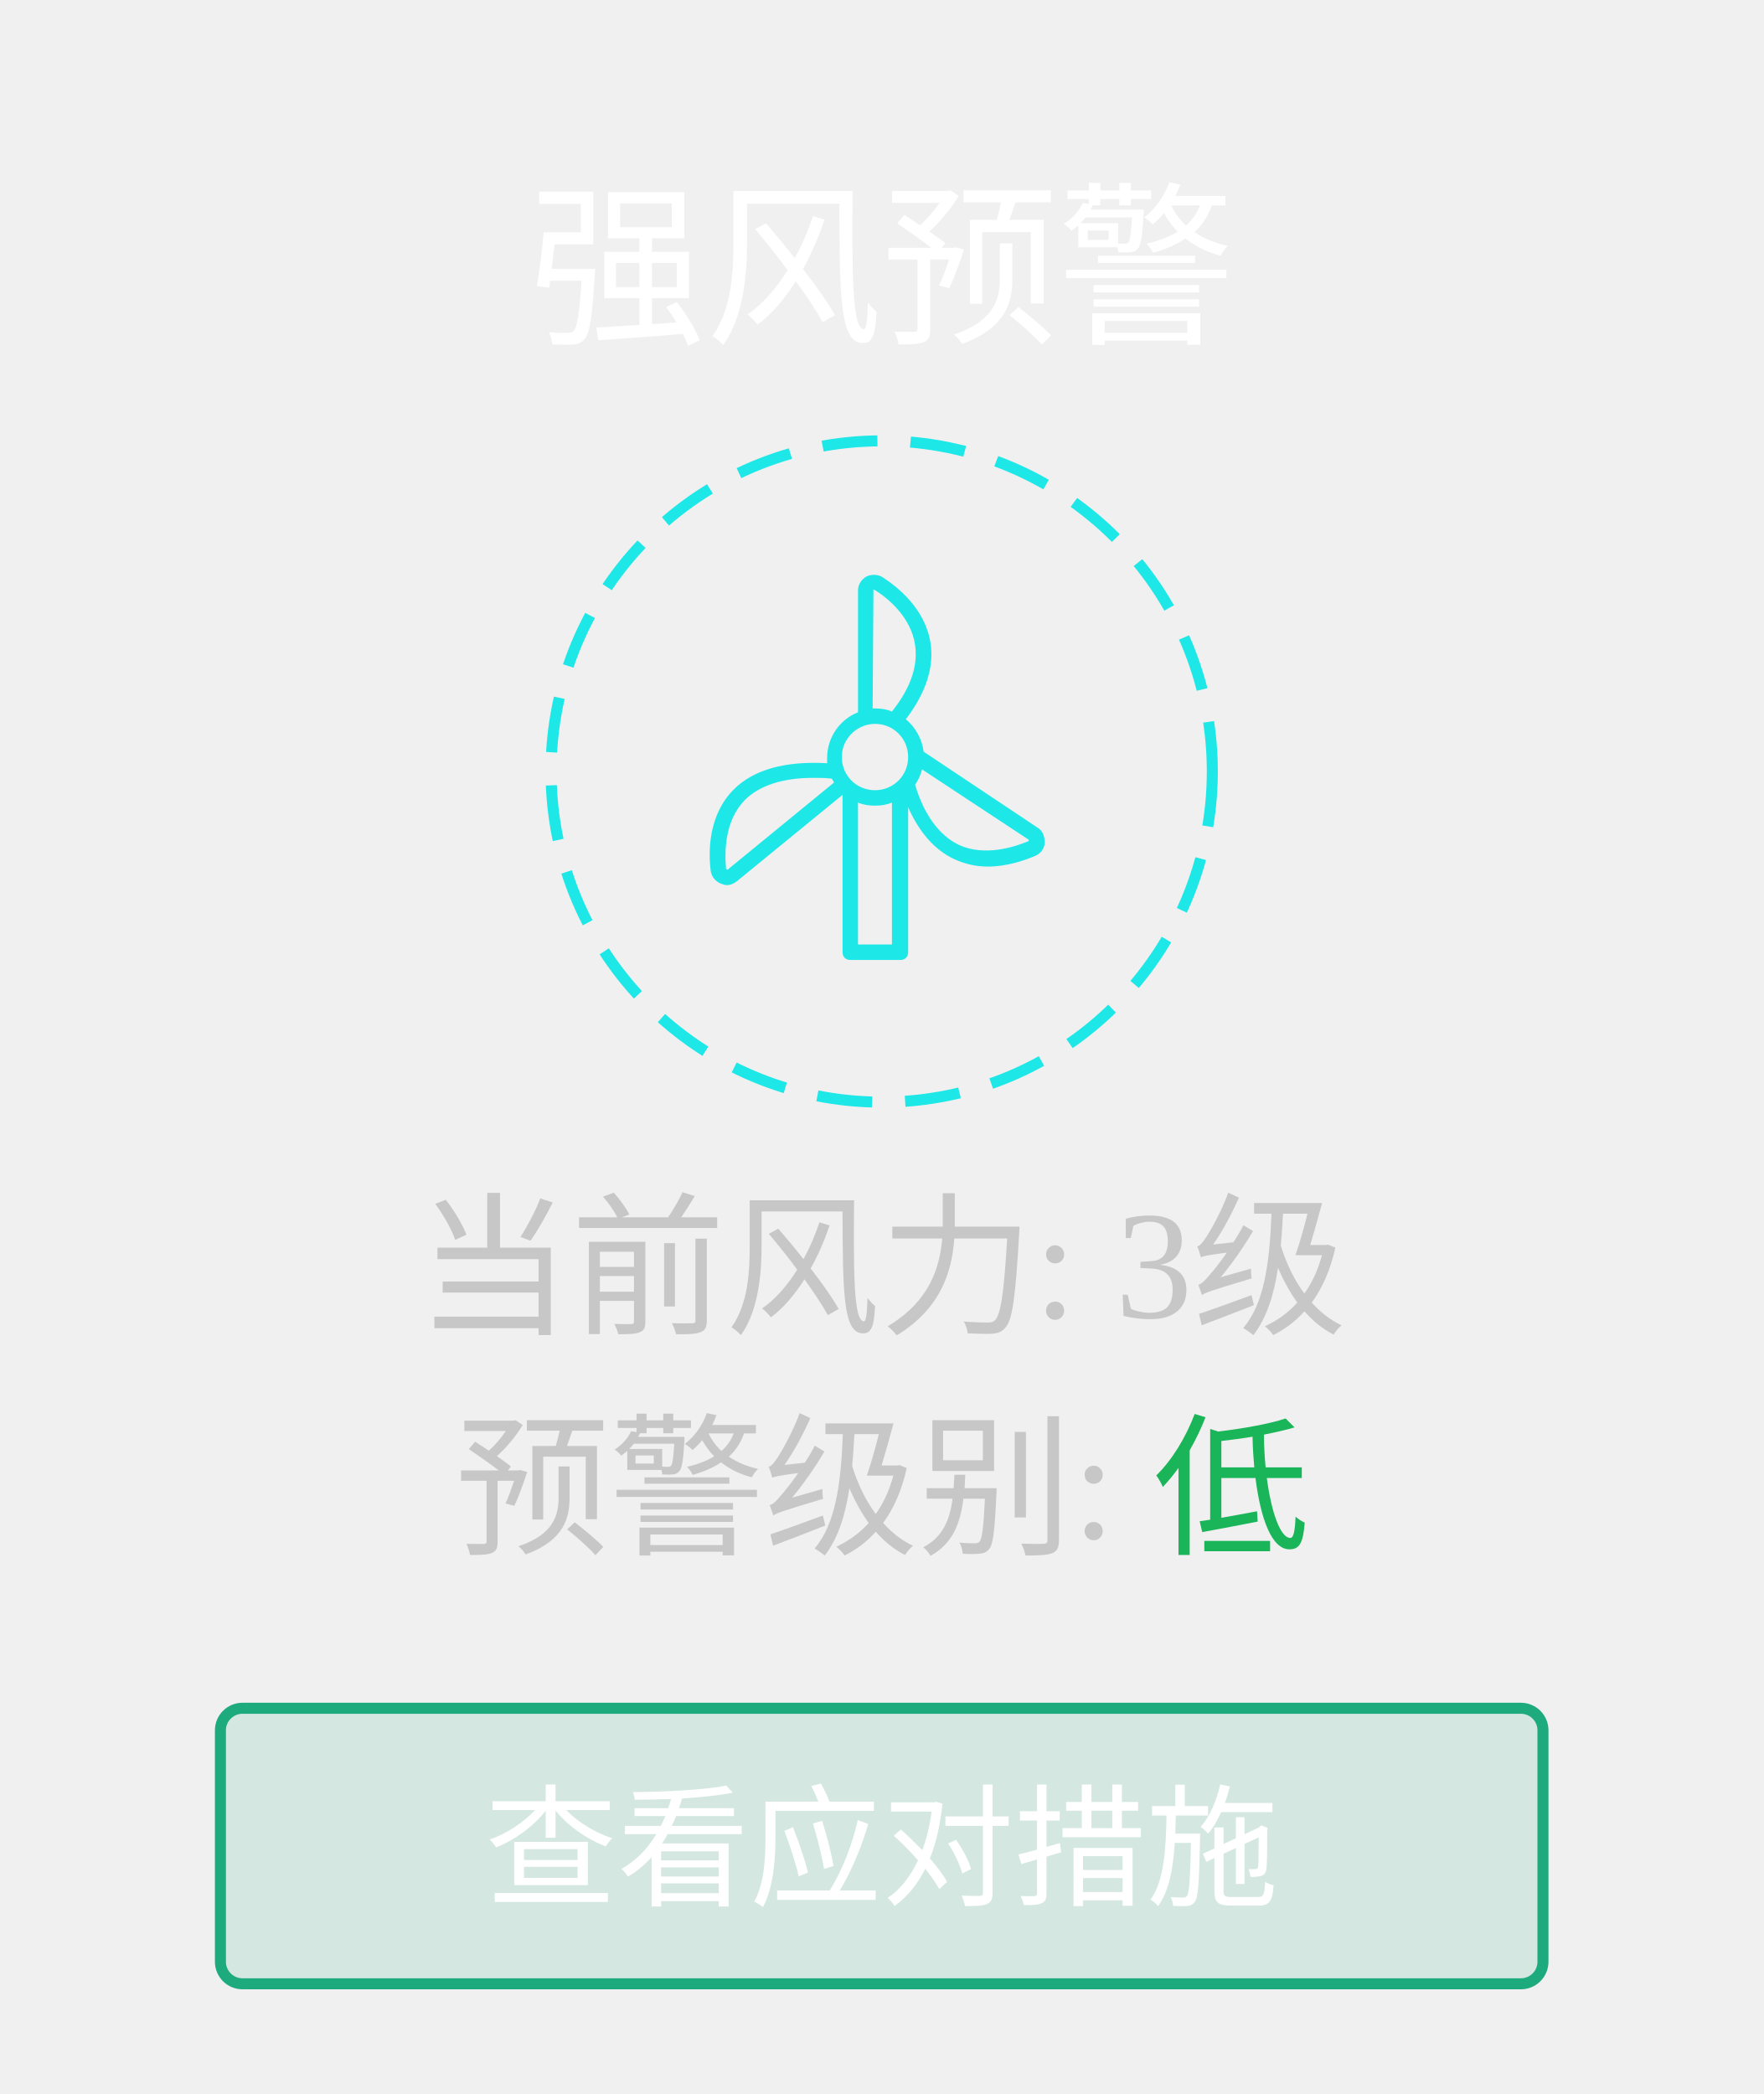
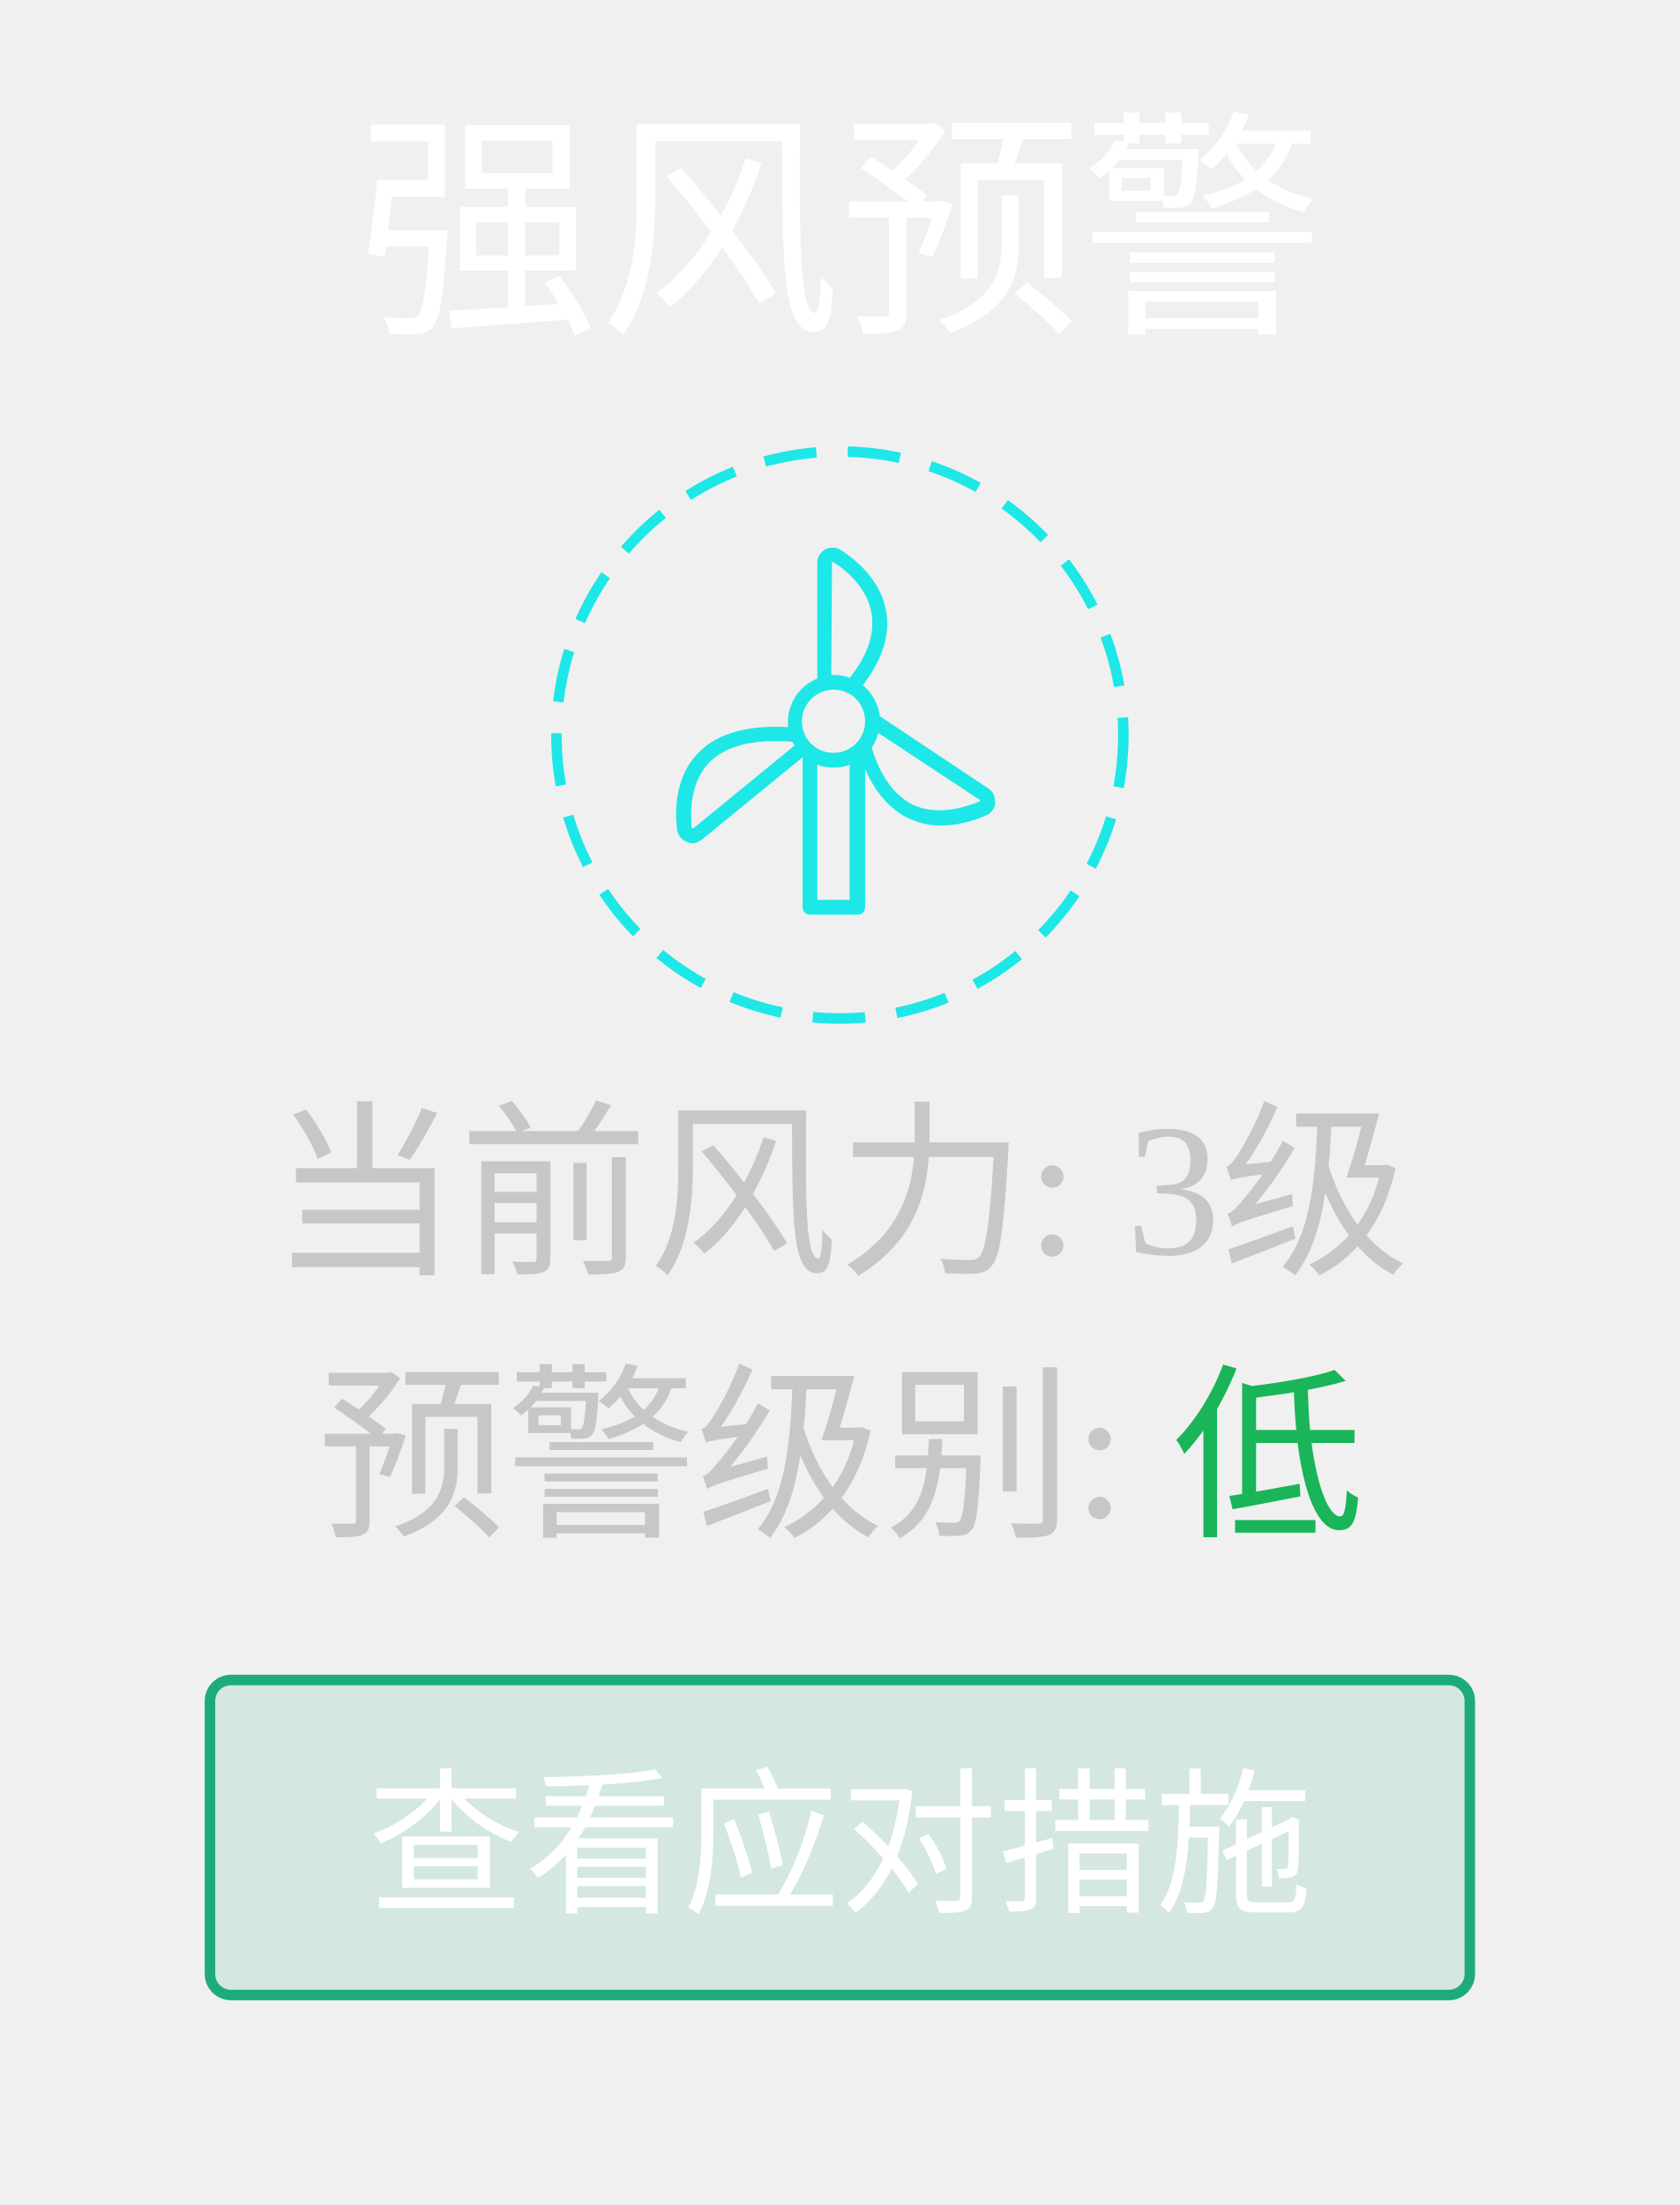
- <svg xmlns="http://www.w3.org/2000/svg" width="160" height="190" viewBox="0 0 160 190">
+ <svg xmlns="http://www.w3.org/2000/svg" width="160" height="210" viewBox="0 0 160 210">
  <g id="wind-warning">
-     <text x="80" y="30" text-anchor="middle" class="subtitle" font-size="16px" fill="#FFFFFF">强风预警</text>
+     <text x="80" y="30" text-anchor="middle" class="subtitle" font-size="23px" fill="#FFFFFF">强风预警</text>
    <g transform="translate(80, 70)">
      <g transform="translate(-20, -20)">
        <path d="M48.7,35.8L34,26c-0.2-1.7-1.1-3.2-2.3-4.2c2.6-3.4,3.7-6.8,3.2-9.9c-0.7-4.4-4.2-7.2-6.2-8.5c-0.6-0.4-1.5-0.4-2.1-0.1  c-0.7,0.4-1.1,1.1-1.1,1.8v15.8c-2.3,0.9-4,3.2-4,5.9c0,0.3,0,0.5,0,0.7c-5.4-0.3-9.5,0.8-12.1,3.4c-3.3,3.3-3.3,8-3,10.5  c0.1,0.8,0.6,1.4,1.3,1.7c0.3,0.1,0.5,0.2,0.8,0.2c0.5,0,0.9-0.2,1.3-0.5l13.7-11.2V52c0,0.6,0.4,1,1,1H31c0.6,0,1-0.4,1-1V33.2  c1.4,3.2,3.4,5.5,5.9,6.7c1.5,0.7,3,1,4.4,1c2.5,0,4.8-0.8,6.2-1.4c0.7-0.3,1.2-1,1.2-1.7C49.7,36.9,49.4,36.2,48.7,35.8z M27.5,5  c0.1,0,0.1,0,0.1,0c1.8,1.1,4.8,3.6,5.3,7.2c0.4,2.7-0.6,5.6-3,8.6c-0.7-0.3-1.4-0.4-2.2-0.4c-0.1,0-0.2,0-0.3,0L27.5,5z M27.7,22.4  c2.4,0,4.3,1.9,4.3,4.3S30.1,31,27.7,31s-4.3-1.9-4.3-4.3S25.4,22.4,27.7,22.4z M8.6,41.3c0,0-0.1,0-0.2-0.1  C8.2,39,8.2,35,10.8,32.3c1.9-1.9,4.9-2.9,8.9-2.9c0.8,0,1.5,0,2.4,0.1c0.1,0.2,0.2,0.3,0.3,0.5L8.6,41.3z M25.5,51V32.6  c0.7,0.3,1.4,0.4,2.2,0.4c0.8,0,1.5-0.1,2.2-0.4V51H25.5z M47.6,37.6c-1.9,0.8-5.7,2-9,0.5c-2.5-1.2-4.5-3.8-5.7-7.8  c0.4-0.6,0.7-1.2,0.9-2l13.8,9.1C47.6,37.4,47.7,37.5,47.6,37.6z" fill="#1EE7E7" transform="scale(0.7)" />
      </g>
-       <circle cx="0" cy="0" r="30" fill="none" stroke="#1EE7E7" stroke-width="1" stroke-dasharray="5,3" class="rotate" />
+       <circle cx="0" cy="0" r="27" fill="none" stroke="#1EE7E7" stroke-width="1" stroke-dasharray="5,3" class="rotate" />
    </g>
-     <text x="80" y="120" text-anchor="middle" class="data-label" font-size="14px" fill="#C7C7C7">当前风力: 3级</text>
-     <text x="80" y="140" text-anchor="middle" class="data-label" font-size="14px" fill="#C7C7C7">预警级别: <tspan fill="#19b558">低</tspan>
+     <text x="80" y="120" text-anchor="middle" class="data-label" font-size="18px" fill="#C7C7C7">当前风力: 3级</text>
+     <text x="80" y="145" text-anchor="middle" class="data-label" font-size="18px" fill="#C7C7C7">预警级别: <tspan fill="#19b558">低</tspan>
    </text>
-     <rect x="20" y="155" width="120" height="25" rx="2" fill="#1DAB7E21" stroke="#1DAB7E" stroke-width="1" class="pulse" />
-     <text x="80" y="172" text-anchor="middle" fill="#FFFFFF" font-size="12px">查看应对措施</text>
+     <rect x="20" y="160" width="120" height="30" rx="2" fill="#1DAB7E21" stroke="#1DAB7E" stroke-width="1" />
+     <text x="80" y="181" text-anchor="middle" fill="#FFFFFF" font-size="15px">查看应对措施</text>
  </g>
  <g id="measures-panel" opacity="0" class="fade-in">
    <rect x="0" y="0" width="344" height="170" rx="5" fill="#181919" stroke="#01FCE3" stroke-width="1" filter="url(#cardShadow)" />
    <text x="20" y="30" class="subtitle" font-size="16px" fill="#FFFFFF">强风应对措施</text>
    <line x1="20" y1="45" x2="324" y2="45" stroke="#3D3D3D" stroke-width="1" />
    <g transform="translate(30, 60)">
      <rect x="0" y="0" width="80" height="30" rx="2" fill="#1DAB7E21" stroke="#1DAB7E" stroke-width="1" />
      <text x="40" y="20" text-anchor="middle" fill="#FFFFFF" font-size="12px">检查支撑</text>
      <line x1="80" y1="15" x2="100" y2="15" stroke="#FFFFFF" stroke-width="1" />
      <polygon points="100,15 95,12 95,18" fill="#FFFFFF" />
      <rect x="100" y="0" width="80" height="30" rx="2" fill="#1DAB7E21" stroke="#1DAB7E" stroke-width="1" />
      <text x="140" y="20" text-anchor="middle" fill="#FFFFFF" font-size="12px">加固树干</text>
      <line x1="180" y1="15" x2="200" y2="15" stroke="#FFFFFF" stroke-width="1" />
      <polygon points="200,15 195,12 195,18" fill="#FFFFFF" />
      <rect x="200" y="0" width="80" height="30" rx="2" fill="#1DAB7E21" stroke="#1DAB7E" stroke-width="1" />
      <text x="240" y="20" text-anchor="middle" fill="#FFFFFF" font-size="12px">监测倾角</text>
      <rect x="50" y="60" width="80" height="30" rx="2" fill="#1DAB7E21" stroke="#1DAB7E" stroke-width="1" />
      <text x="90" y="80" text-anchor="middle" fill="#FFFFFF" font-size="12px">记录数据</text>
      <line x1="240" y1="30" x2="240" y2="45" stroke="#FFFFFF" stroke-width="1" />
      <line x1="240" y1="45" x2="90" y2="45" stroke="#FFFFFF" stroke-width="1" />
      <line x1="90" y1="45" x2="90" y2="60" stroke="#FFFFFF" stroke-width="1" />
      <polygon points="90,60 87,55 93,55" fill="#FFFFFF" />
      <rect x="150" y="60" width="80" height="30" rx="2" fill="#1DAB7E21" stroke="#1DAB7E" stroke-width="1" />
      <text x="190" y="80" text-anchor="middle" fill="#FFFFFF" font-size="12px">上报情况</text>
      <line x1="130" y1="75" x2="150" y2="75" stroke="#FFFFFF" stroke-width="1" />
      <polygon points="150,75 145,72 145,78" fill="#FFFFFF" />
    </g>
    <circle cx="324" cy="30" r="10" fill="#3D3D3D" />
    <line x1="320" y1="26" x2="328" y2="34" stroke="#FFFFFF" stroke-width="1.5" />
    <line x1="328" y1="26" x2="320" y2="34" stroke="#FFFFFF" stroke-width="1.5" />
  </g>
</svg>
